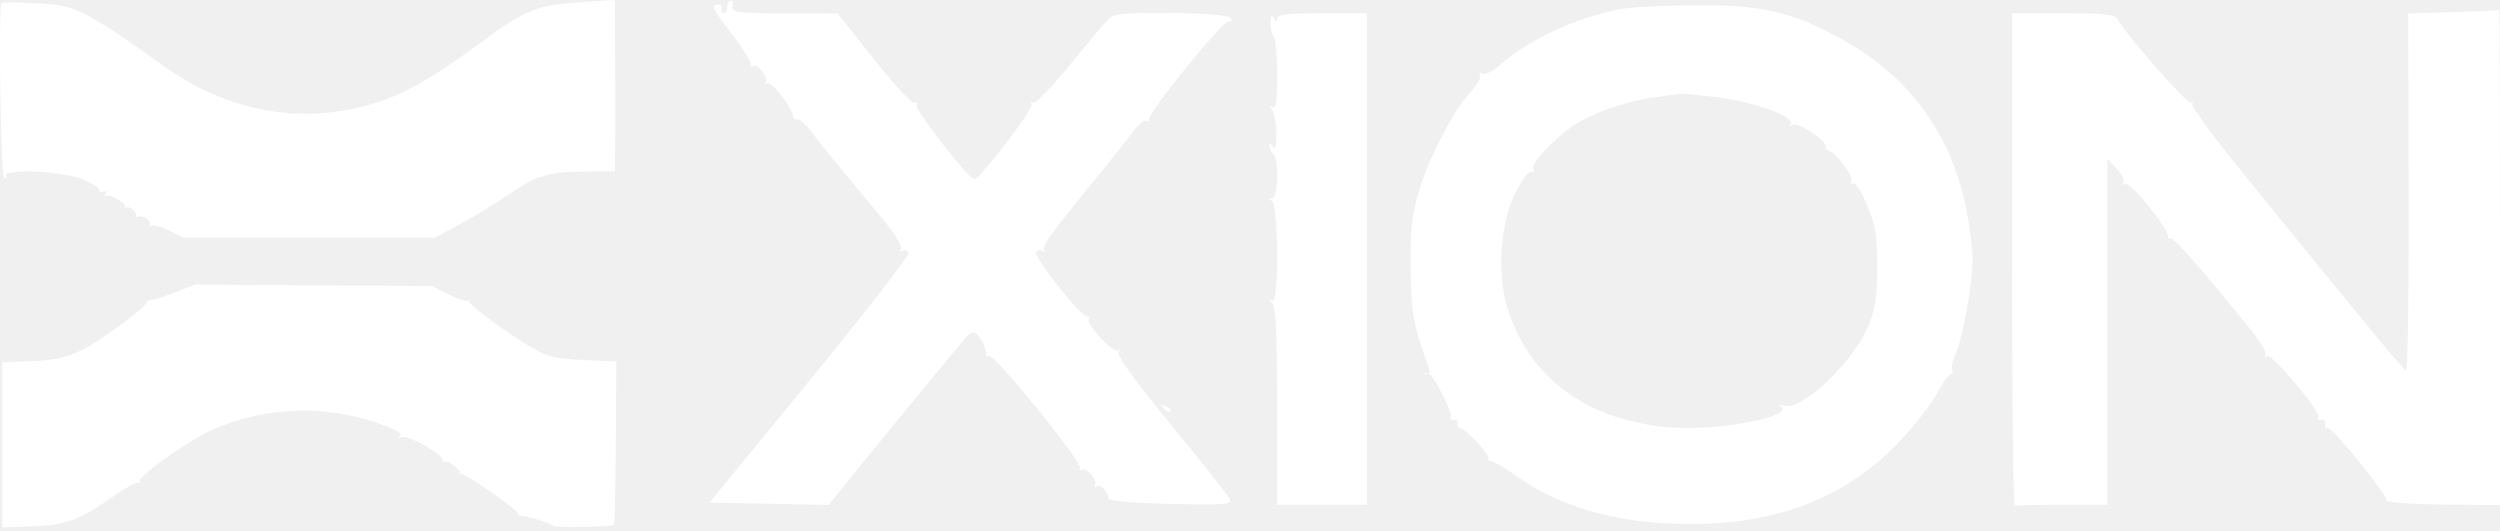
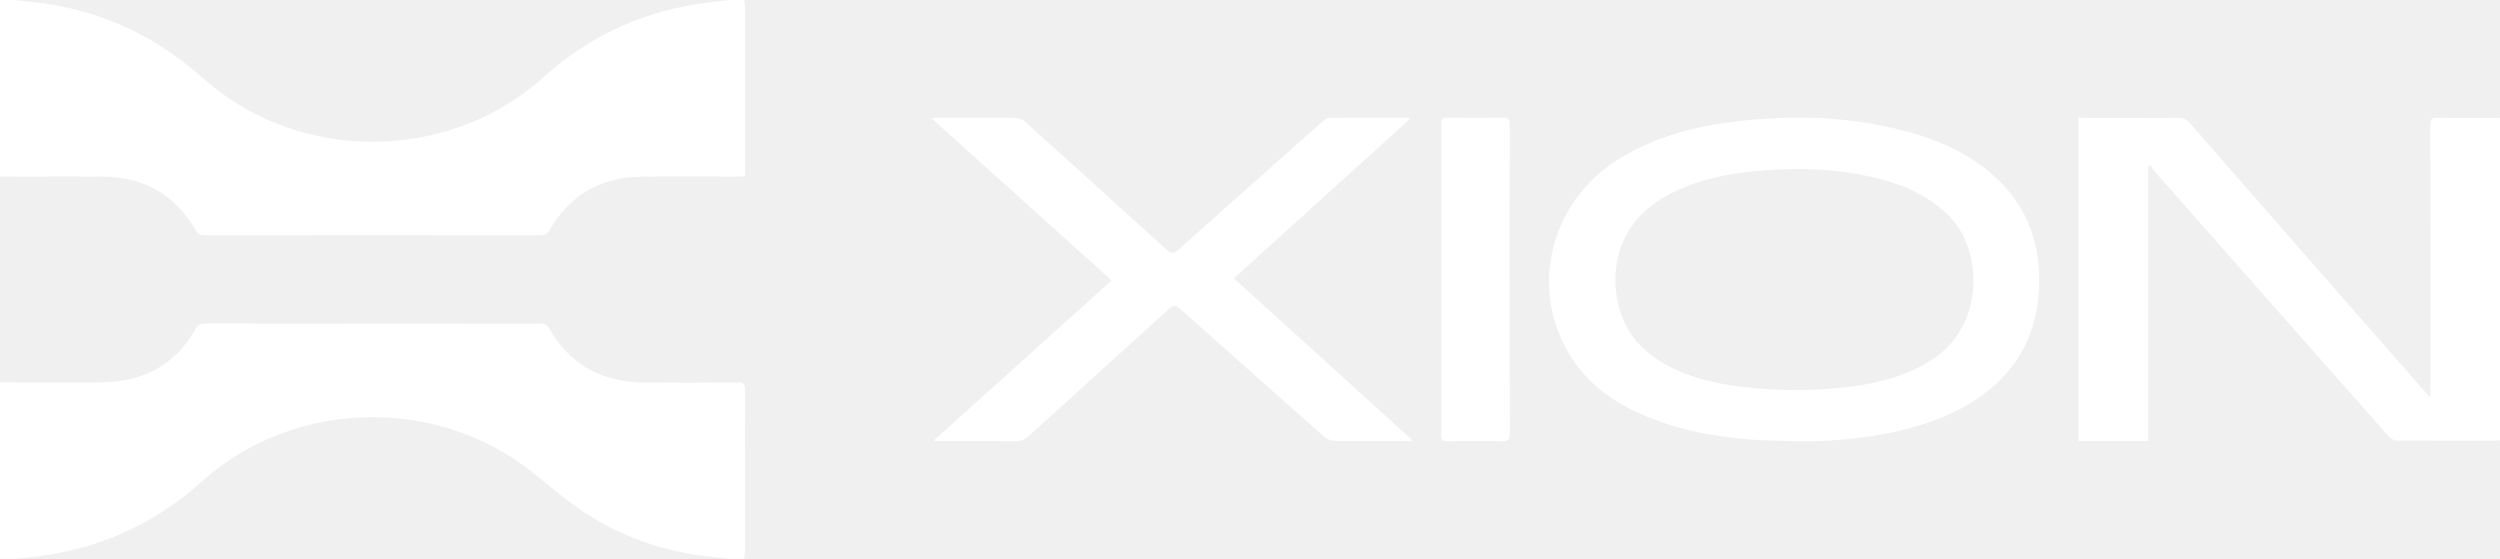
- <svg xmlns="http://www.w3.org/2000/svg" width="245" height="52" viewBox="0 0 245 52" fill="none">
-   <path fill-rule="evenodd" clip-rule="evenodd" d="M71.279 0.674C71.279 1.014 71.104 1.292 70.891 1.292C70.678 1.292 70.605 1.106 70.73 0.88C70.854 0.654 70.689 0.468 70.363 0.468C69.631 0.468 69.816 0.836 71.99 3.701C72.909 4.913 73.616 6.085 73.561 6.305C73.505 6.525 73.607 6.603 73.787 6.478C74.229 6.171 75.384 7.652 75.037 8.081C74.885 8.269 74.949 8.302 75.178 8.155C75.586 7.893 77.672 10.551 77.708 11.378C77.718 11.605 77.914 11.748 78.142 11.697C78.371 11.645 79 12.201 79.54 12.932C80.471 14.192 81.452 15.395 86.421 21.367C87.682 22.884 88.444 24.124 88.288 24.407C88.13 24.694 88.184 24.775 88.423 24.61C88.641 24.458 88.923 24.52 89.049 24.749C89.175 24.977 84.834 30.584 79.403 37.209L69.529 49.255L75.371 49.368L81.212 49.481L83.118 47.109C84.681 45.163 93.031 34.989 94.618 33.096C94.855 32.813 95.22 32.581 95.429 32.581C95.854 32.581 96.772 34.246 96.637 34.773C96.589 34.96 96.707 35.003 96.9 34.869C97.365 34.546 106.137 45.349 105.844 45.882C105.719 46.109 105.785 46.177 105.991 46.035C106.467 45.705 107.658 47.147 107.289 47.604C107.137 47.792 107.201 47.825 107.43 47.678C107.856 47.405 108.576 48.104 108.63 48.843C108.648 49.094 111.031 49.304 114.738 49.381C120.154 49.494 120.782 49.438 120.497 48.866C120.321 48.513 117.742 45.26 114.765 41.637C111.324 37.449 109.449 34.862 109.616 34.536C109.761 34.253 109.739 34.165 109.569 34.339C109.19 34.726 106.414 31.767 106.689 31.269C106.796 31.073 106.735 30.965 106.553 31.027C106.059 31.196 101.272 25.201 101.528 24.735C101.65 24.514 101.944 24.459 102.182 24.612C102.42 24.765 102.496 24.743 102.35 24.562C102.048 24.186 102.769 23.166 107.009 17.966C108.67 15.928 110.479 13.658 111.028 12.921C111.578 12.184 112.181 11.689 112.37 11.82C112.558 11.95 112.667 11.88 112.611 11.664C112.462 11.084 119.75 2.118 120.372 2.116C120.708 2.116 120.775 1.971 120.554 1.723C120.363 1.508 117.75 1.304 114.749 1.27C110.521 1.223 109.159 1.339 108.702 1.788C108.378 2.106 106.65 4.16 104.862 6.352C103.075 8.544 101.441 10.219 101.232 10.074C101.023 9.929 100.961 10.007 101.094 10.249C101.317 10.655 96.019 17.554 95.484 17.554C94.916 17.554 89.593 10.703 89.828 10.275C89.98 9.999 89.921 9.924 89.681 10.09C89.447 10.252 87.766 8.467 85.684 5.845L82.091 1.319L76.829 1.306C72.306 1.294 71.597 1.205 71.778 0.674C71.894 0.335 71.829 0.057 71.634 0.057C71.439 0.057 71.279 0.335 71.279 0.674ZM158.811 0.89C154.512 1.704 149.821 3.87 147.06 6.314C146.292 6.994 145.504 7.394 145.262 7.226C145.017 7.056 144.93 7.105 145.059 7.34C145.184 7.567 144.784 8.291 144.171 8.948C142.474 10.768 139.968 15.57 139.035 18.789C138.359 21.121 138.206 22.535 138.233 26.2C138.264 30.55 138.487 31.787 140.001 35.982C140.183 36.486 140.11 36.663 139.764 36.564C139.49 36.486 139.384 36.497 139.531 36.59C139.677 36.684 139.877 36.7 139.976 36.626C140.293 36.39 142.403 40.441 142.177 40.852C142.057 41.069 142.178 41.196 142.445 41.134C142.712 41.072 142.889 41.252 142.838 41.535C142.788 41.818 142.88 42.004 143.043 41.947C143.436 41.811 146.052 44.586 145.86 44.935C145.778 45.084 145.91 45.208 146.153 45.21C146.396 45.212 147.502 45.863 148.611 46.658C152.633 49.541 157.873 51.111 164.187 51.326C173.576 51.644 180.784 48.986 186.197 43.211C187.679 41.629 189.319 39.516 189.841 38.516C190.362 37.516 190.957 36.698 191.162 36.698C191.367 36.698 191.436 36.518 191.315 36.298C191.194 36.079 191.335 35.377 191.629 34.739C192.325 33.227 193.326 27.749 193.317 25.496C193.314 24.524 193.068 22.438 192.77 20.859C191.337 13.259 187.193 7.521 180.469 3.824C175.536 1.113 172.604 0.454 165.76 0.517C162.879 0.543 159.752 0.711 158.811 0.89ZM240.411 1.187L236.004 1.316L236.047 18.801C236.071 28.418 235.965 36.286 235.812 36.286C235.554 36.286 233.269 33.528 219.828 16.99C216.968 13.472 214.726 10.418 214.845 10.202C214.963 9.986 214.899 9.923 214.701 10.06C214.383 10.28 208.266 3.3 207.507 1.852C207.283 1.423 206.038 1.292 202.193 1.292H197.172L197.176 25.479C197.177 38.782 197.301 49.62 197.451 49.564C197.6 49.507 199.701 49.461 202.12 49.461H206.518V32.509V15.558L207.423 16.513C207.92 17.038 208.225 17.655 208.099 17.883C207.973 18.112 208.049 18.175 208.267 18.023C208.71 17.716 212.624 22.518 212.464 23.172C212.409 23.399 212.509 23.484 212.688 23.36C212.967 23.165 215.902 26.511 220.882 32.701C221.626 33.627 222.137 34.562 222.016 34.781C221.896 35 221.972 35.057 222.186 34.909C222.644 34.59 227.472 40.366 227.184 40.889C227.076 41.086 227.206 41.196 227.473 41.134C227.74 41.072 227.917 41.252 227.866 41.535C227.816 41.818 227.919 42.004 228.095 41.947C228.555 41.799 234.068 48.602 233.833 49.029C233.725 49.225 236.194 49.41 239.319 49.439L245 49.494V25.187C245 11.818 244.959 0.92 244.909 0.969C244.858 1.018 242.834 1.116 240.411 1.187ZM124.513 2.284C124.513 2.879 124.658 3.466 124.834 3.588C125.01 3.71 125.155 5.385 125.155 7.31C125.155 10 125.049 10.738 124.697 10.5C124.338 10.258 124.333 10.322 124.675 10.797C124.915 11.131 125.101 12.207 125.089 13.188C125.075 14.359 124.958 14.779 124.75 14.411C124.539 14.038 124.431 14.013 124.427 14.339C124.424 14.609 124.587 14.944 124.788 15.084C125.339 15.466 125.256 19.405 124.697 19.413C124.364 19.417 124.354 19.502 124.659 19.721C125.294 20.178 125.343 29.869 124.709 29.466C124.332 29.226 124.329 29.276 124.697 29.721C125.036 30.132 125.155 32.764 125.155 39.868V49.461H129.553H133.951V25.376V1.292H129.553C126.282 1.292 125.153 1.423 125.149 1.806C125.145 2.185 125.06 2.174 124.829 1.762C124.606 1.369 124.513 1.523 124.513 2.284ZM168.209 9.517C171.752 9.936 175.875 11.403 175.487 12.107C175.347 12.362 175.431 12.411 175.696 12.226C176.165 11.901 179.095 13.838 178.937 14.368C178.888 14.535 178.986 14.7 179.156 14.735C179.839 14.874 181.602 17.147 181.426 17.663C181.322 17.967 181.404 18.099 181.608 17.957C181.812 17.816 182.426 18.779 182.972 20.097C183.825 22.153 183.965 23.022 183.958 26.2C183.952 29.201 183.789 30.289 183.103 31.929C181.556 35.621 176.475 40.372 174.745 39.743C174.275 39.572 174.22 39.613 174.554 39.883C175.752 40.852 168.264 42.248 163.772 41.893C155.72 41.257 150.095 37.256 147.85 30.569C146.688 27.107 146.954 22.102 148.465 18.995C149.071 17.749 149.775 16.782 150.032 16.844C150.288 16.906 150.386 16.754 150.25 16.507C150.004 16.059 152.256 13.637 154.116 12.351C155.849 11.152 159.402 9.893 162.009 9.553C163.409 9.371 164.636 9.201 164.737 9.175C164.838 9.15 166.4 9.303 168.209 9.517ZM114.062 40.043C114.311 40.324 114.606 40.451 114.719 40.324C114.832 40.197 114.628 39.967 114.267 39.812C113.745 39.589 113.703 39.636 114.062 40.043Z" fill="white" />
-   <path d="M0.391 17.374C0.06 17.024 -0.167 0.407 0.157 0.29C0.528 0.157 4.562 0.313 5.76 0.507C7.783 0.836 9.946 2.084 15.678 6.231C22.25 10.986 29.414 12.314 36.687 10.127C39.421 9.305 42.546 7.553 46.447 4.656C51.537 0.875 52.47 0.492 57.319 0.186L60.259 0L60.275 2.032C60.302 5.575 60.307 13.772 60.282 15.308L60.258 16.788L57.318 16.814C53.638 16.848 52.729 17.128 49.702 19.161C48.363 20.061 46.221 21.36 44.943 22.047L42.618 23.297H30.311H18.003L16.584 22.603C15.803 22.221 15.015 22.009 14.833 22.131C14.626 22.269 14.571 22.23 14.687 22.027C14.918 21.622 13.868 20.974 13.443 21.258C13.258 21.382 13.208 21.334 13.319 21.139C13.511 20.802 12.605 20.103 12.296 20.349C12.201 20.425 12.184 20.398 12.259 20.29C12.469 19.987 10.762 18.968 10.423 19.194C10.23 19.323 10.203 19.255 10.348 19.002C10.51 18.718 10.447 18.662 10.12 18.798C9.849 18.91 9.694 18.849 9.733 18.643C9.769 18.455 9.115 18 8.28 17.634C6.333 16.778 0.436 16.47 0.587 17.231C0.647 17.535 0.586 17.58 0.391 17.374Z" fill="white" />
-   <path d="M14.795 29.4C15.056 29.399 16.13 29.059 17.183 28.643L19.097 27.887L30.721 27.96L42.344 28.032L43.947 28.844C44.828 29.29 45.689 29.568 45.861 29.462C46.033 29.356 46.084 29.376 45.975 29.507C45.748 29.778 50.341 33.121 52.601 34.329C53.895 35.022 54.543 35.155 57.25 35.282L60.395 35.43L60.35 43.37C60.325 47.737 60.247 51.373 60.176 51.449C59.991 51.65 54.242 51.737 54.242 51.539C54.242 51.342 51.517 50.511 51.039 50.563C50.857 50.583 50.733 50.501 50.765 50.382C50.861 50.018 45.439 46.23 45.111 46.433C44.944 46.536 44.899 46.51 45.013 46.374C45.274 46.063 43.84 45.018 43.482 45.257C43.336 45.355 43.291 45.305 43.382 45.147C43.649 44.679 40.096 42.617 39.392 42.831C38.964 42.961 38.898 42.933 39.164 42.733C39.441 42.525 39.144 42.293 38.016 41.837C32.54 39.62 26.173 39.724 20.805 42.119C18.468 43.162 13.418 46.751 13.669 47.191C13.771 47.37 13.72 47.419 13.549 47.306C13.385 47.196 12.12 47.908 10.739 48.889C7.767 51.001 6.31 51.502 2.824 51.608L0.226 51.688V43.597V35.506L2.824 35.409C6.548 35.27 7.795 34.774 11.808 31.84C13.26 30.778 14.42 29.795 14.385 29.655C14.351 29.516 14.535 29.401 14.795 29.4Z" fill="white" />
+ <svg xmlns="http://www.w3.org/2000/svg" width="255" height="57" viewBox="0 0 255 57" fill="none">
+   <path d="M0 38.986C2.223 38.999 4.442 39.034 6.665 39.017C8.528 39.003 10.421 39.092 12.253 38.844C15.734 38.364 18.279 36.514 19.914 33.599C20.15 33.178 20.382 33 20.918 33C32.296 33.018 43.678 33.013 55.056 33.009C55.476 33.009 55.768 33.044 56.008 33.475C58.06 37.127 61.309 38.981 65.704 39.021C68.88 39.052 72.06 39.039 75.24 39.017C75.802 39.017 76.004 39.123 76 39.696C75.974 45.242 75.987 50.784 75.983 56.33C75.983 56.552 75.918 56.778 75.884 57H74.283C74.069 56.965 73.85 56.916 73.635 56.898C68.687 56.521 64.082 55.123 59.978 52.505C58.026 51.258 56.258 49.745 54.459 48.294C44.605 40.33 29.957 40.685 20.575 49.124C15.605 53.592 9.712 56.201 2.85 56.854C2.476 56.889 2.107 56.951 1.738 57H0C0 50.992 0 44.989 0 38.986Z" fill="white" />
+   <path d="M75.898 0C75.932 0.204 75.997 0.404 75.997 0.608C76.001 6.212 76.001 11.816 75.997 17.424C75.997 17.588 75.975 17.748 75.958 17.974C75.701 17.988 75.465 18.006 75.233 18.006C71.987 18.006 68.742 17.979 65.501 18.014C61.221 18.059 58.105 19.945 56.066 23.432C55.834 23.827 55.62 24 55.117 24C43.695 23.987 32.276 23.987 20.854 24C20.373 24 20.163 23.831 19.948 23.459C17.905 19.94 14.771 18.05 10.465 18.014C6.976 17.983 3.49 18.014 0 18.014V0C0.537 0 1.073 0 1.605 0C1.846 0.035 2.082 0.093 2.322 0.111C8.632 0.599 14.209 2.764 19.046 6.589C20.201 7.503 21.266 8.519 22.446 9.393C32.289 16.697 46.412 16.031 55.448 7.867C59.826 3.913 65.003 1.398 71.004 0.426C72.142 0.244 73.288 0.142 74.43 0C74.919 0 75.409 0 75.898 0Z" fill="white" />
+   <path d="M212 44.991H219.112V17.013C219.204 16.949 219.291 16.886 219.383 16.827C219.449 16.976 219.479 17.153 219.584 17.27C227.592 26.351 235.605 35.427 243.626 44.489C243.818 44.706 244.164 44.932 244.439 44.937C247.857 44.968 251.276 44.955 254.694 44.955C254.781 44.955 254.869 44.932 255 44.91V12.059C254.781 12.05 254.567 12.032 254.349 12.032C252.447 12.032 250.546 12.054 248.644 12.018C248.037 12.005 247.888 12.172 247.888 12.732C247.905 21.713 247.901 30.694 247.901 39.675C247.901 39.897 247.901 40.118 247.901 40.534C247.617 40.236 247.468 40.091 247.333 39.938C239.342 30.817 231.352 21.7 223.378 12.569C223.024 12.167 222.666 12.018 222.115 12.023C219.016 12.045 215.912 12.036 212.813 12.032C212.542 12.032 212.271 12.009 212 12V45V44.991Z" fill="white" />
+   <path d="M182.665 44.985C177.817 44.957 173.038 44.464 168.491 42.697C165.164 41.405 162.276 39.534 160.325 36.535C155.85 29.662 158.03 20.555 165.185 16.174C168.703 14.017 172.61 12.948 176.691 12.436C182.77 11.675 188.807 11.843 194.743 13.478C197.922 14.353 200.856 15.703 203.324 17.891C206.647 20.831 208.069 24.556 207.997 28.855C207.93 32.874 206.613 36.408 203.54 39.217C201.508 41.075 199.09 42.293 196.474 43.168C192.897 44.359 189.193 44.849 185.433 44.985C184.515 45.016 183.592 44.989 182.673 44.989L182.665 44.985ZM183.85 39.806C184.756 39.747 186.424 39.693 188.075 39.521C191.106 39.199 194.023 38.51 196.673 36.947C202.485 33.522 202.358 25.625 198.828 22.059C196.855 20.07 194.421 18.933 191.733 18.249C187.194 17.094 182.588 17.017 177.961 17.578C174.956 17.941 172.077 18.702 169.469 20.274C163.174 24.066 163.97 31.977 167.352 35.284C168.859 36.757 170.659 37.727 172.653 38.383C176.039 39.502 179.549 39.747 183.85 39.806Z" fill="white" />
+   <path d="M143.939 44.986C143.766 44.986 143.598 44.986 143.425 44.986C141.006 44.986 138.582 45 136.164 44.968C135.804 44.963 135.363 44.809 135.103 44.583C130.266 40.309 125.45 36.016 120.629 31.724C119.859 31.04 119.751 31.04 118.981 31.737C114.299 35.98 109.613 40.223 104.939 44.474C104.546 44.832 104.147 45.009 103.581 45C101.071 44.968 98.561 44.986 96.052 44.986C95.84 44.986 95.623 44.968 95.221 44.95C101.344 39.439 107.341 34.042 113.386 28.604C107.259 23.084 101.188 17.619 95 12.05C95.333 12.027 95.519 12.005 95.701 12.005C98.302 12.005 100.898 11.986 103.498 12.023C103.858 12.023 104.299 12.181 104.554 12.412C109.253 16.637 113.931 20.884 118.617 25.131C118.747 25.249 118.89 25.353 119.011 25.48C119.418 25.914 119.773 25.851 120.201 25.466C124.195 21.894 128.206 18.339 132.213 14.776C133.13 13.961 134.035 13.136 134.965 12.34C135.164 12.172 135.463 12.018 135.718 12.018C138.34 11.995 140.962 12.009 143.585 12.009C143.624 12.009 143.662 12.041 143.836 12.109C137.834 17.547 131.871 22.944 125.852 28.396C131.927 33.902 137.964 39.371 144 44.837C143.978 44.886 143.957 44.936 143.935 44.986H143.939Z" fill="white" />
+   <path d="M153.987 28.559C153.987 33.791 153.978 39.02 154 44.252C154 44.841 153.838 45.013 153.21 44.999C151.358 44.963 149.502 44.968 147.646 44.999C147.131 45.008 147 44.854 147 44.384C147.013 33.796 147.013 23.204 147 12.616C147 12.145 147.135 11.991 147.646 12C149.524 12.027 151.402 12.032 153.275 12C153.843 11.991 153.996 12.154 153.996 12.679C153.978 17.976 153.983 23.267 153.983 28.563L153.987 28.559Z" fill="white" />
</svg>
